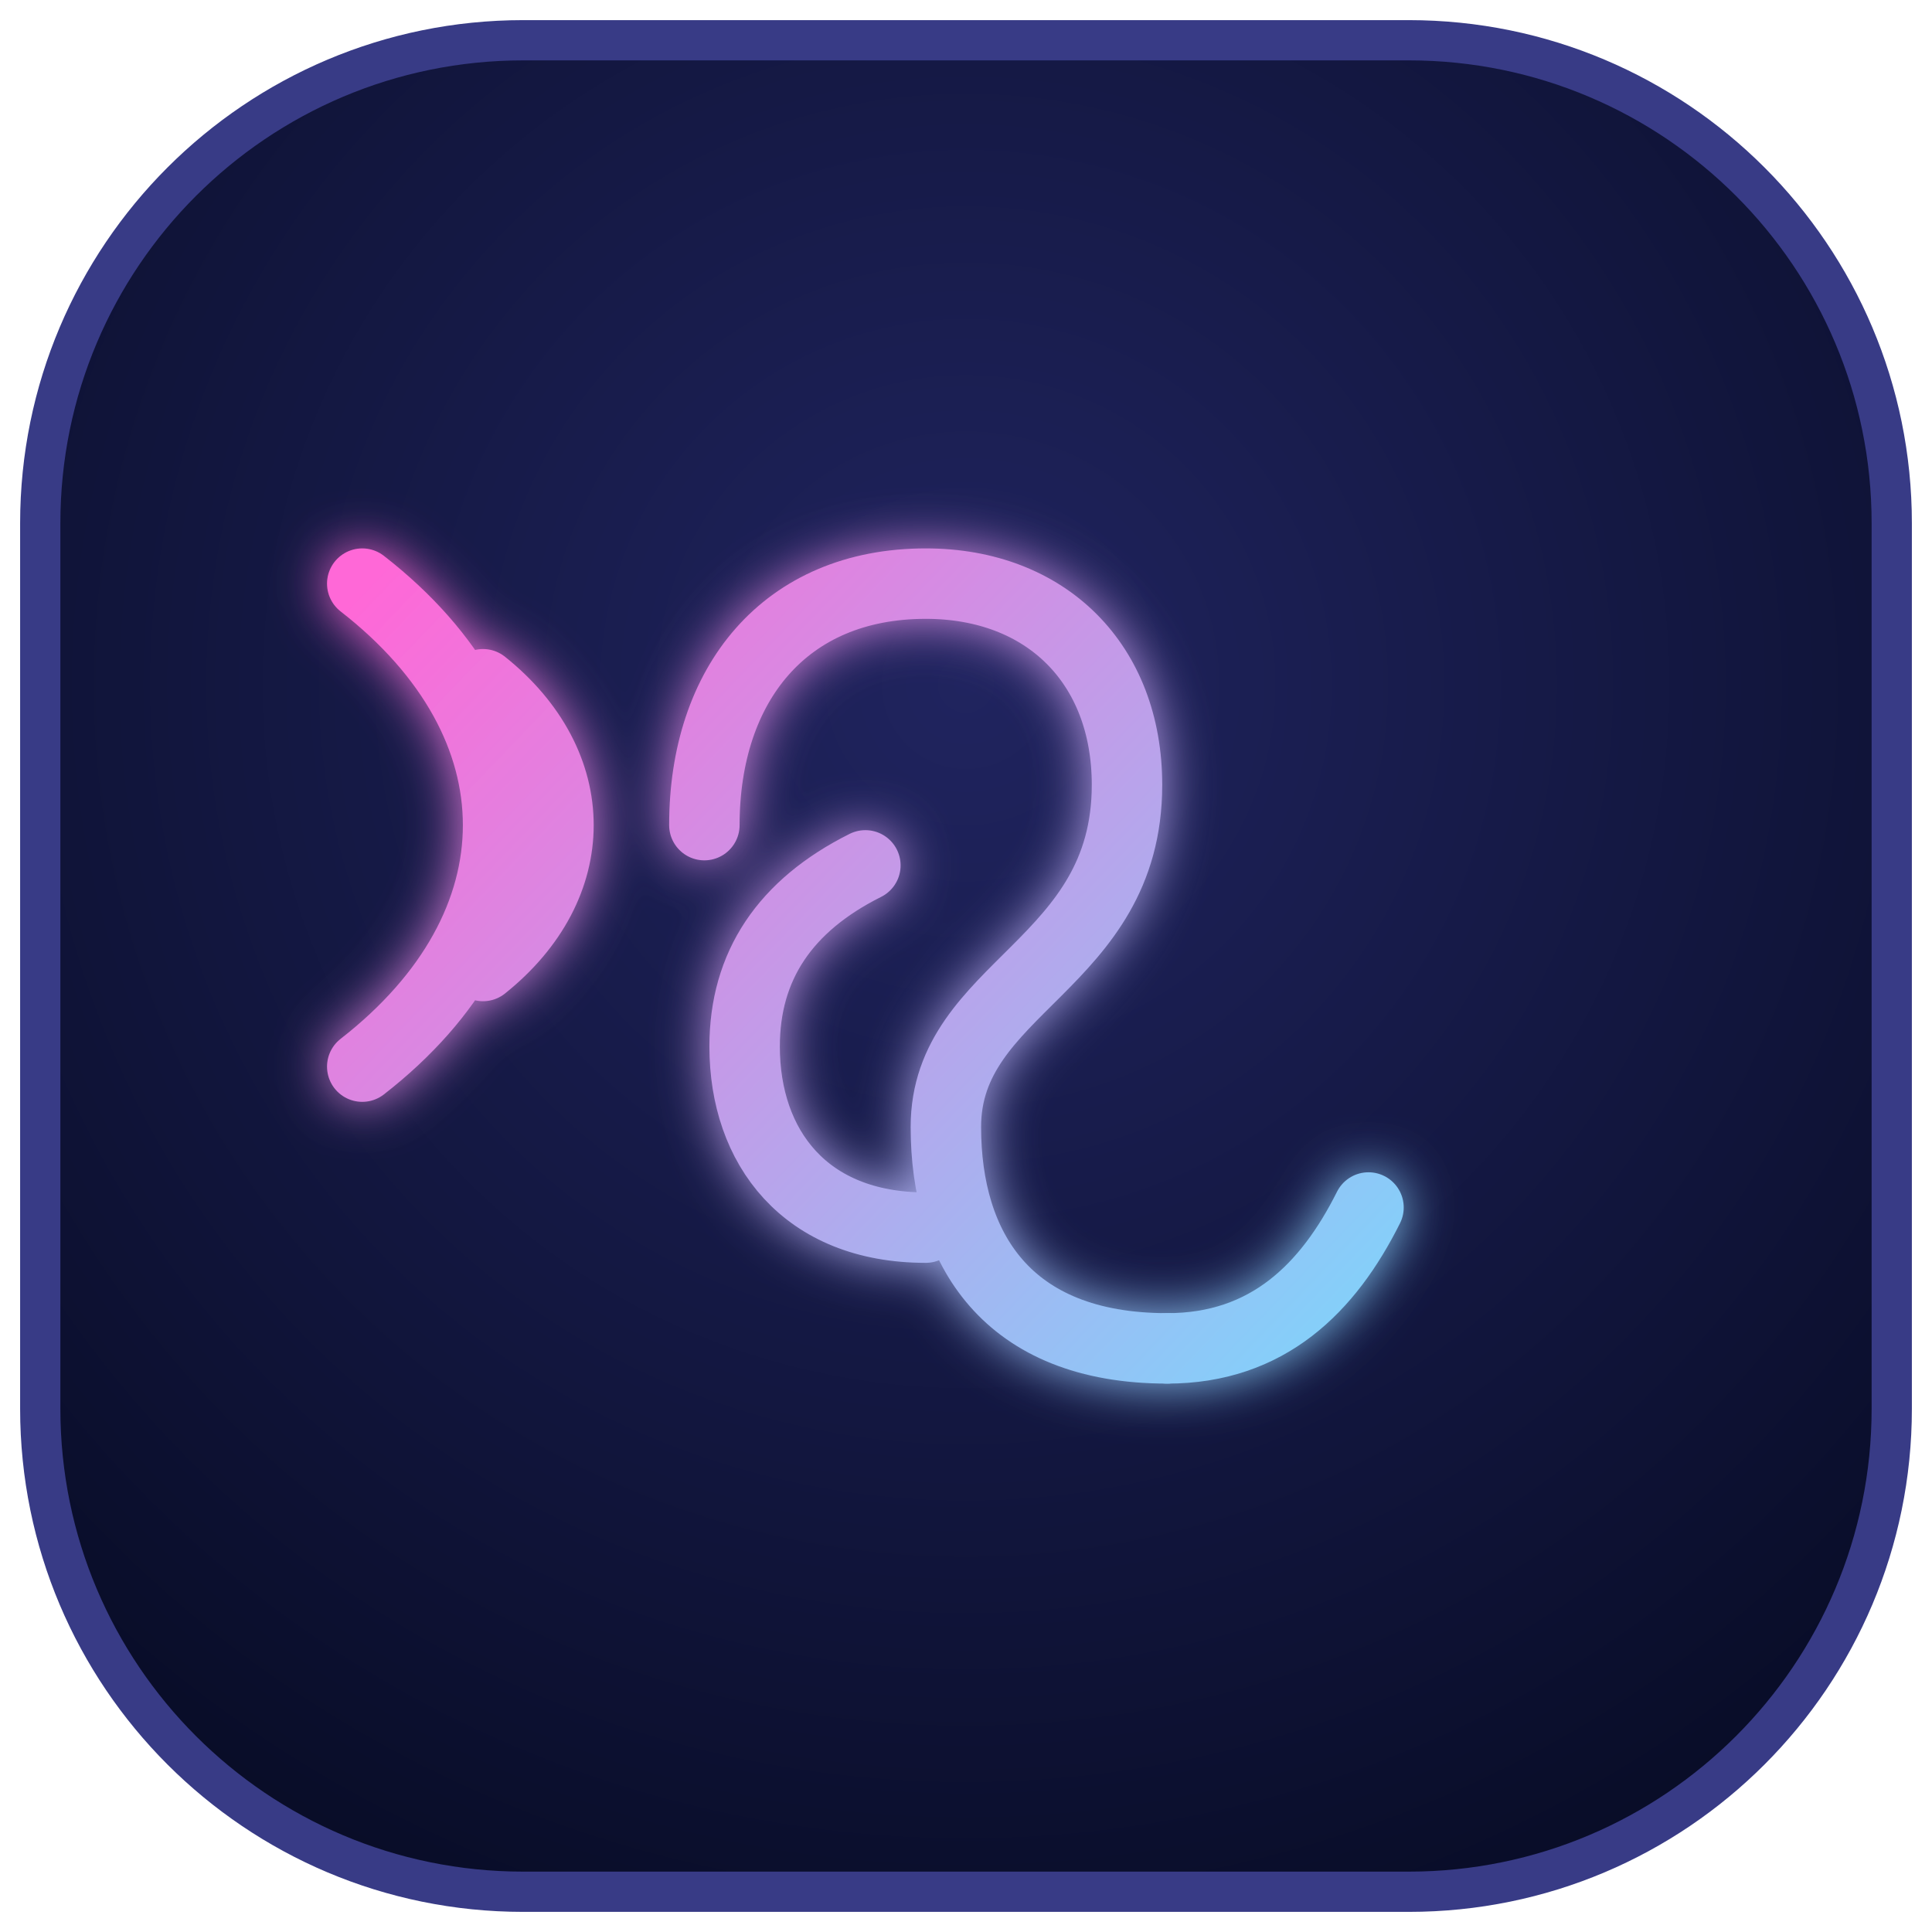
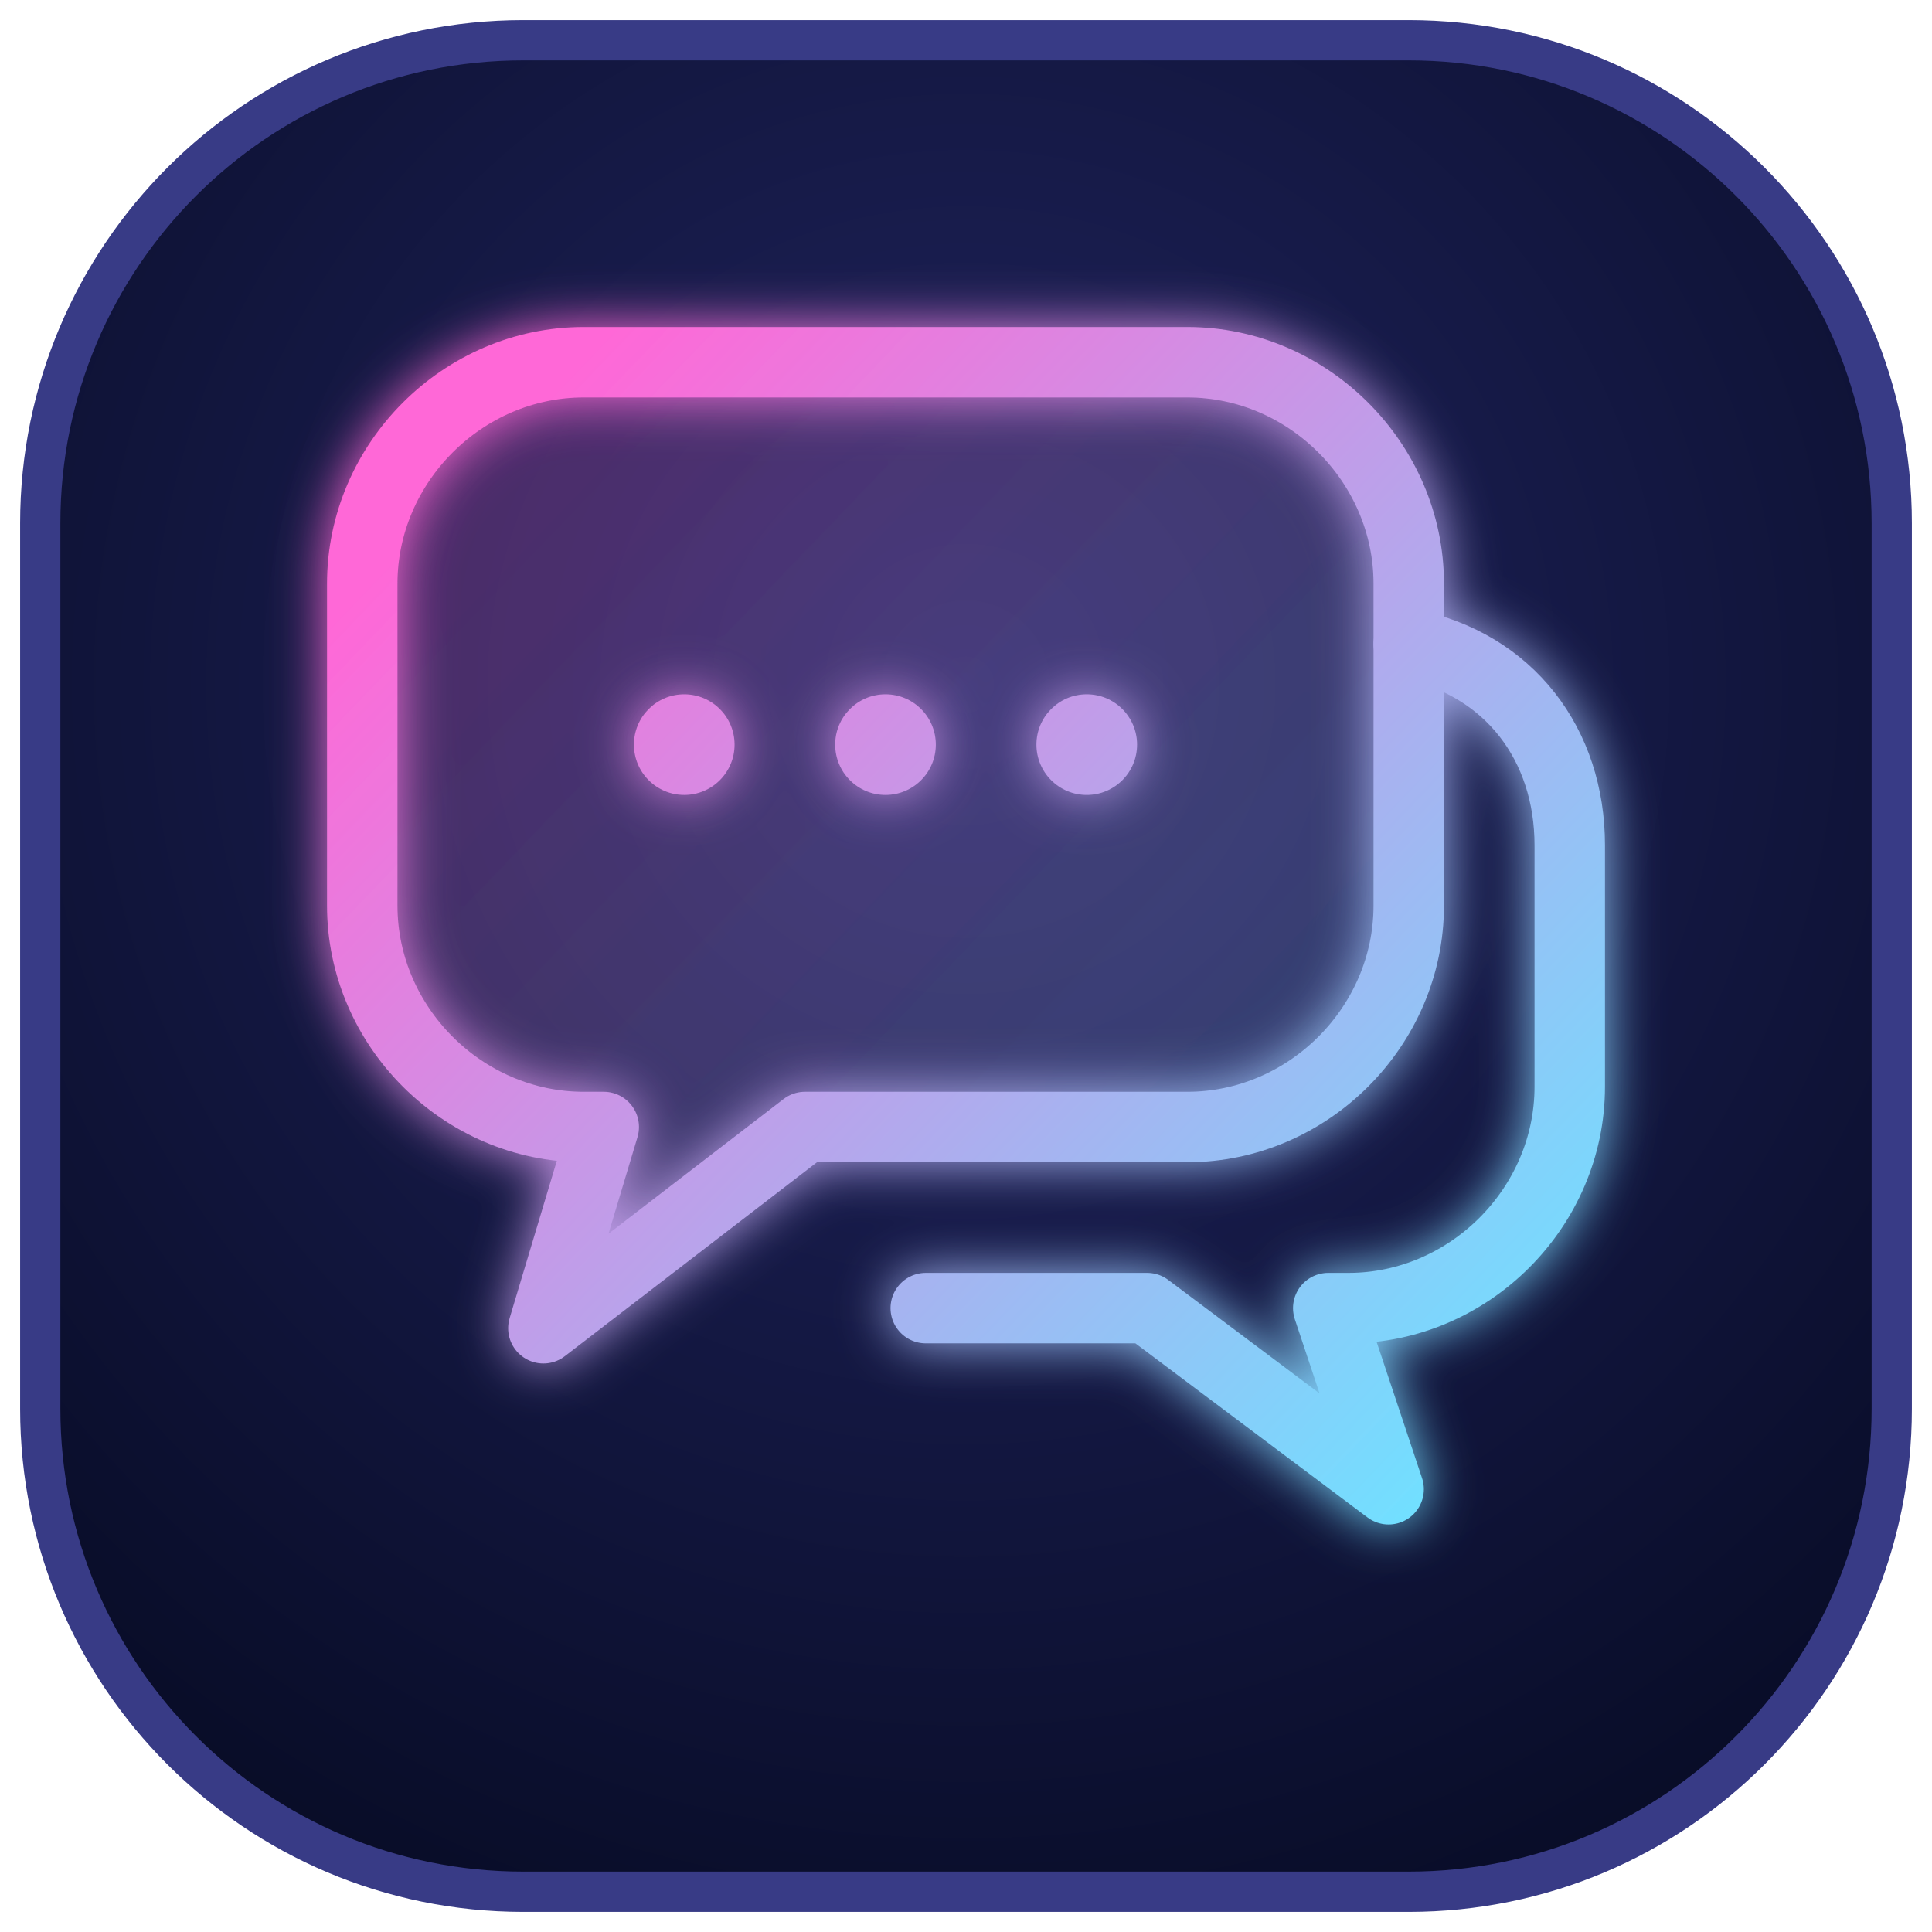
<svg xmlns="http://www.w3.org/2000/svg" viewBox="0 0 96 96">
  <defs>
    <radialGradient id="bg" cx="50%" cy="35%" r="75%">
      <stop stop-color="#20245f" />
      <stop offset="1" stop-color="#070b24" />
    </radialGradient>
    <linearGradient id="g" x1="23" y1="24" x2="73" y2="72" gradientUnits="userSpaceOnUse">
      <stop stop-color="#ff68d7" />
      <stop offset="1" stop-color="#72dfff" />
    </linearGradient>
    <filter id="glow" x="-30%" y="-30%" width="160%" height="160%">
      <feGaussianBlur stdDeviation="1.3" result="b" />
      <feMerge>
        <feMergeNode in="b" />
        <feMergeNode in="SourceGraphic" />
      </feMerge>
    </filter>
  </defs>
  <rect x="2" y="2" width="92" height="92" rx="24" fill="url(#bg)" stroke="#383b86" stroke-width="2" />
-   <g fill="none" stroke="url(#g)" stroke-linecap="round" stroke-linejoin="round" stroke-width="3.5" filter="url(#glow)">
-     <path d="M58 67c-8 0-11-5-11-11 0-7 9-8 9-17 0-6-4-10-10-10-7 0-11 5-11 12" />
-     <path d="M46 61c-6 0-9-4-9-9 0-4 2-7 6-9M24 34c5 4 5 10 0 14M18 29c9 7 9 17 0 24" />
-     <path d="M58 67c5 0 8-3 10-7" />
+   <g stroke="url(#g)" stroke-linecap="round" stroke-linejoin="round" stroke-width="3.5" filter="url(#glow)">
+     <path d="M18 29c0-6 5-11 11-11h30c6 0 11 5 11 11v16c0 6-5 11-11 11H40L27 66l3-10h-1c-6 0-11-5-11-11V29Z" fill="url(#g)" fill-opacity=".12" />
+     <path d="M46 65h11l12 9-3-9h1c6 0 11-5 11-11V42c0-5-3-9-8-10" fill="none" />
+     <g fill="url(#g)" stroke="none">
+       <circle cx="34" cy="37" r="2.5" />
+       <circle cx="44" cy="37" r="2.5" />
+       <circle cx="54" cy="37" r="2.5" />
+     </g>
  </g>
</svg>
